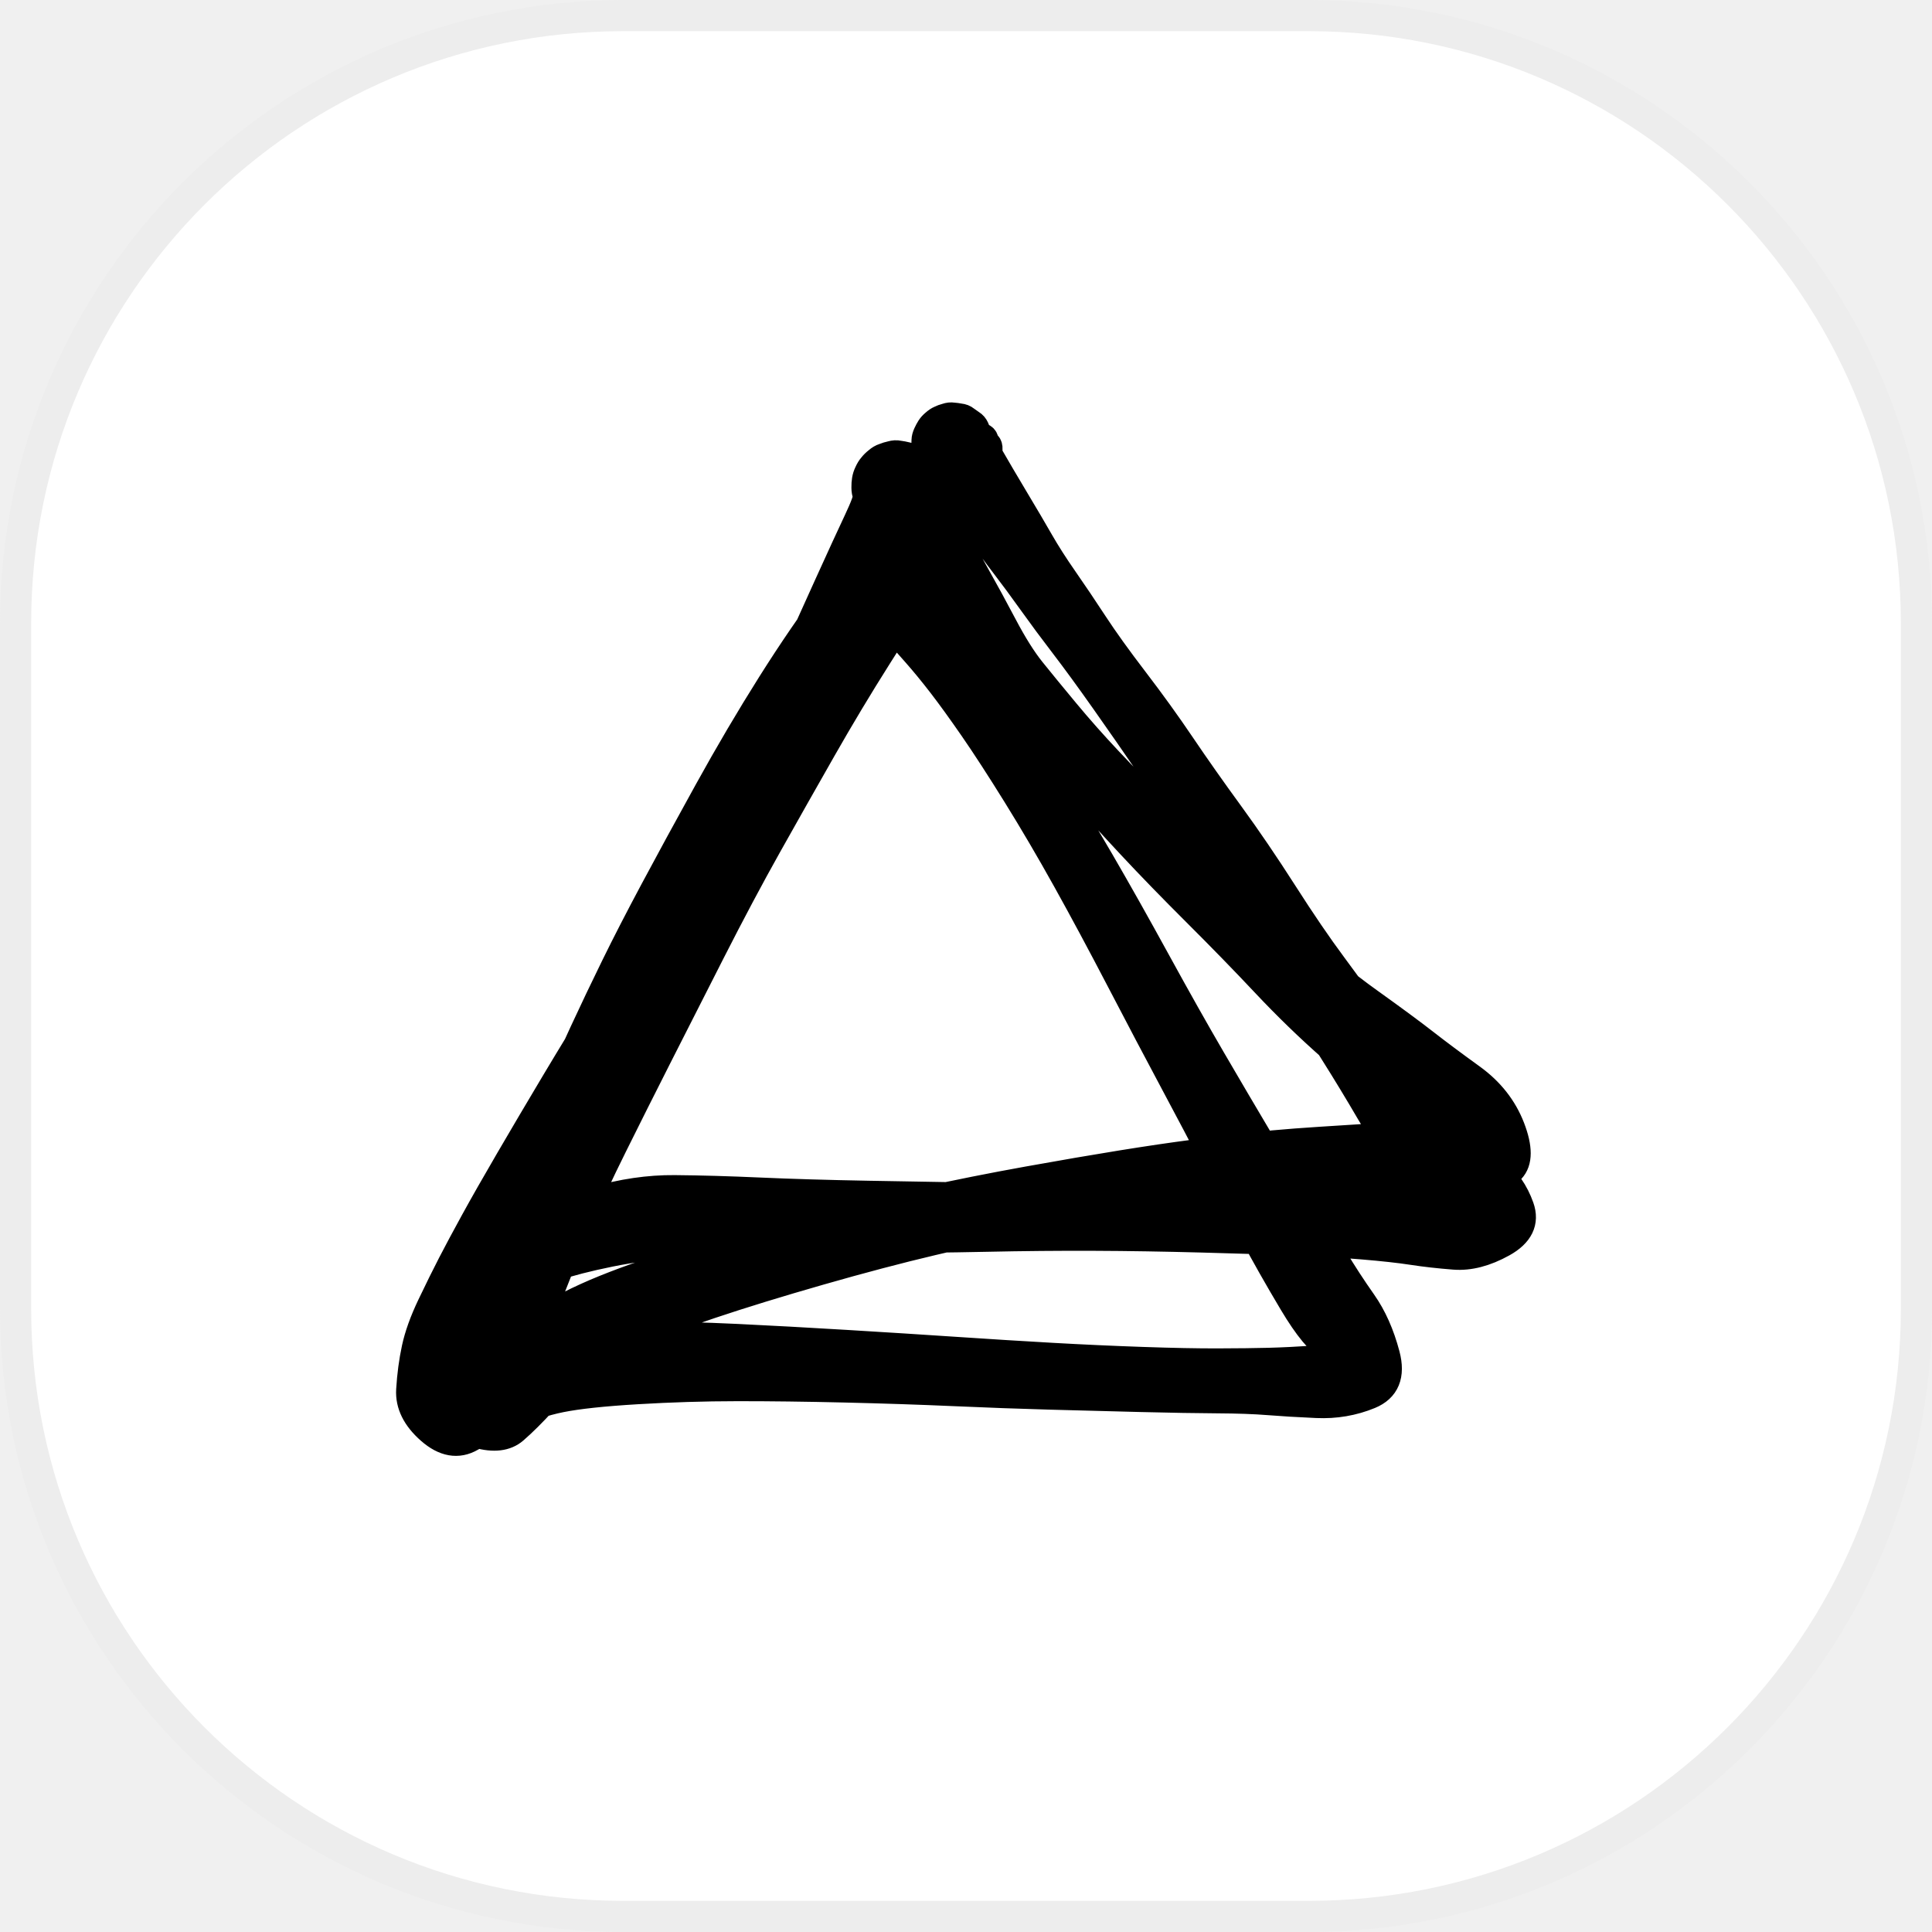
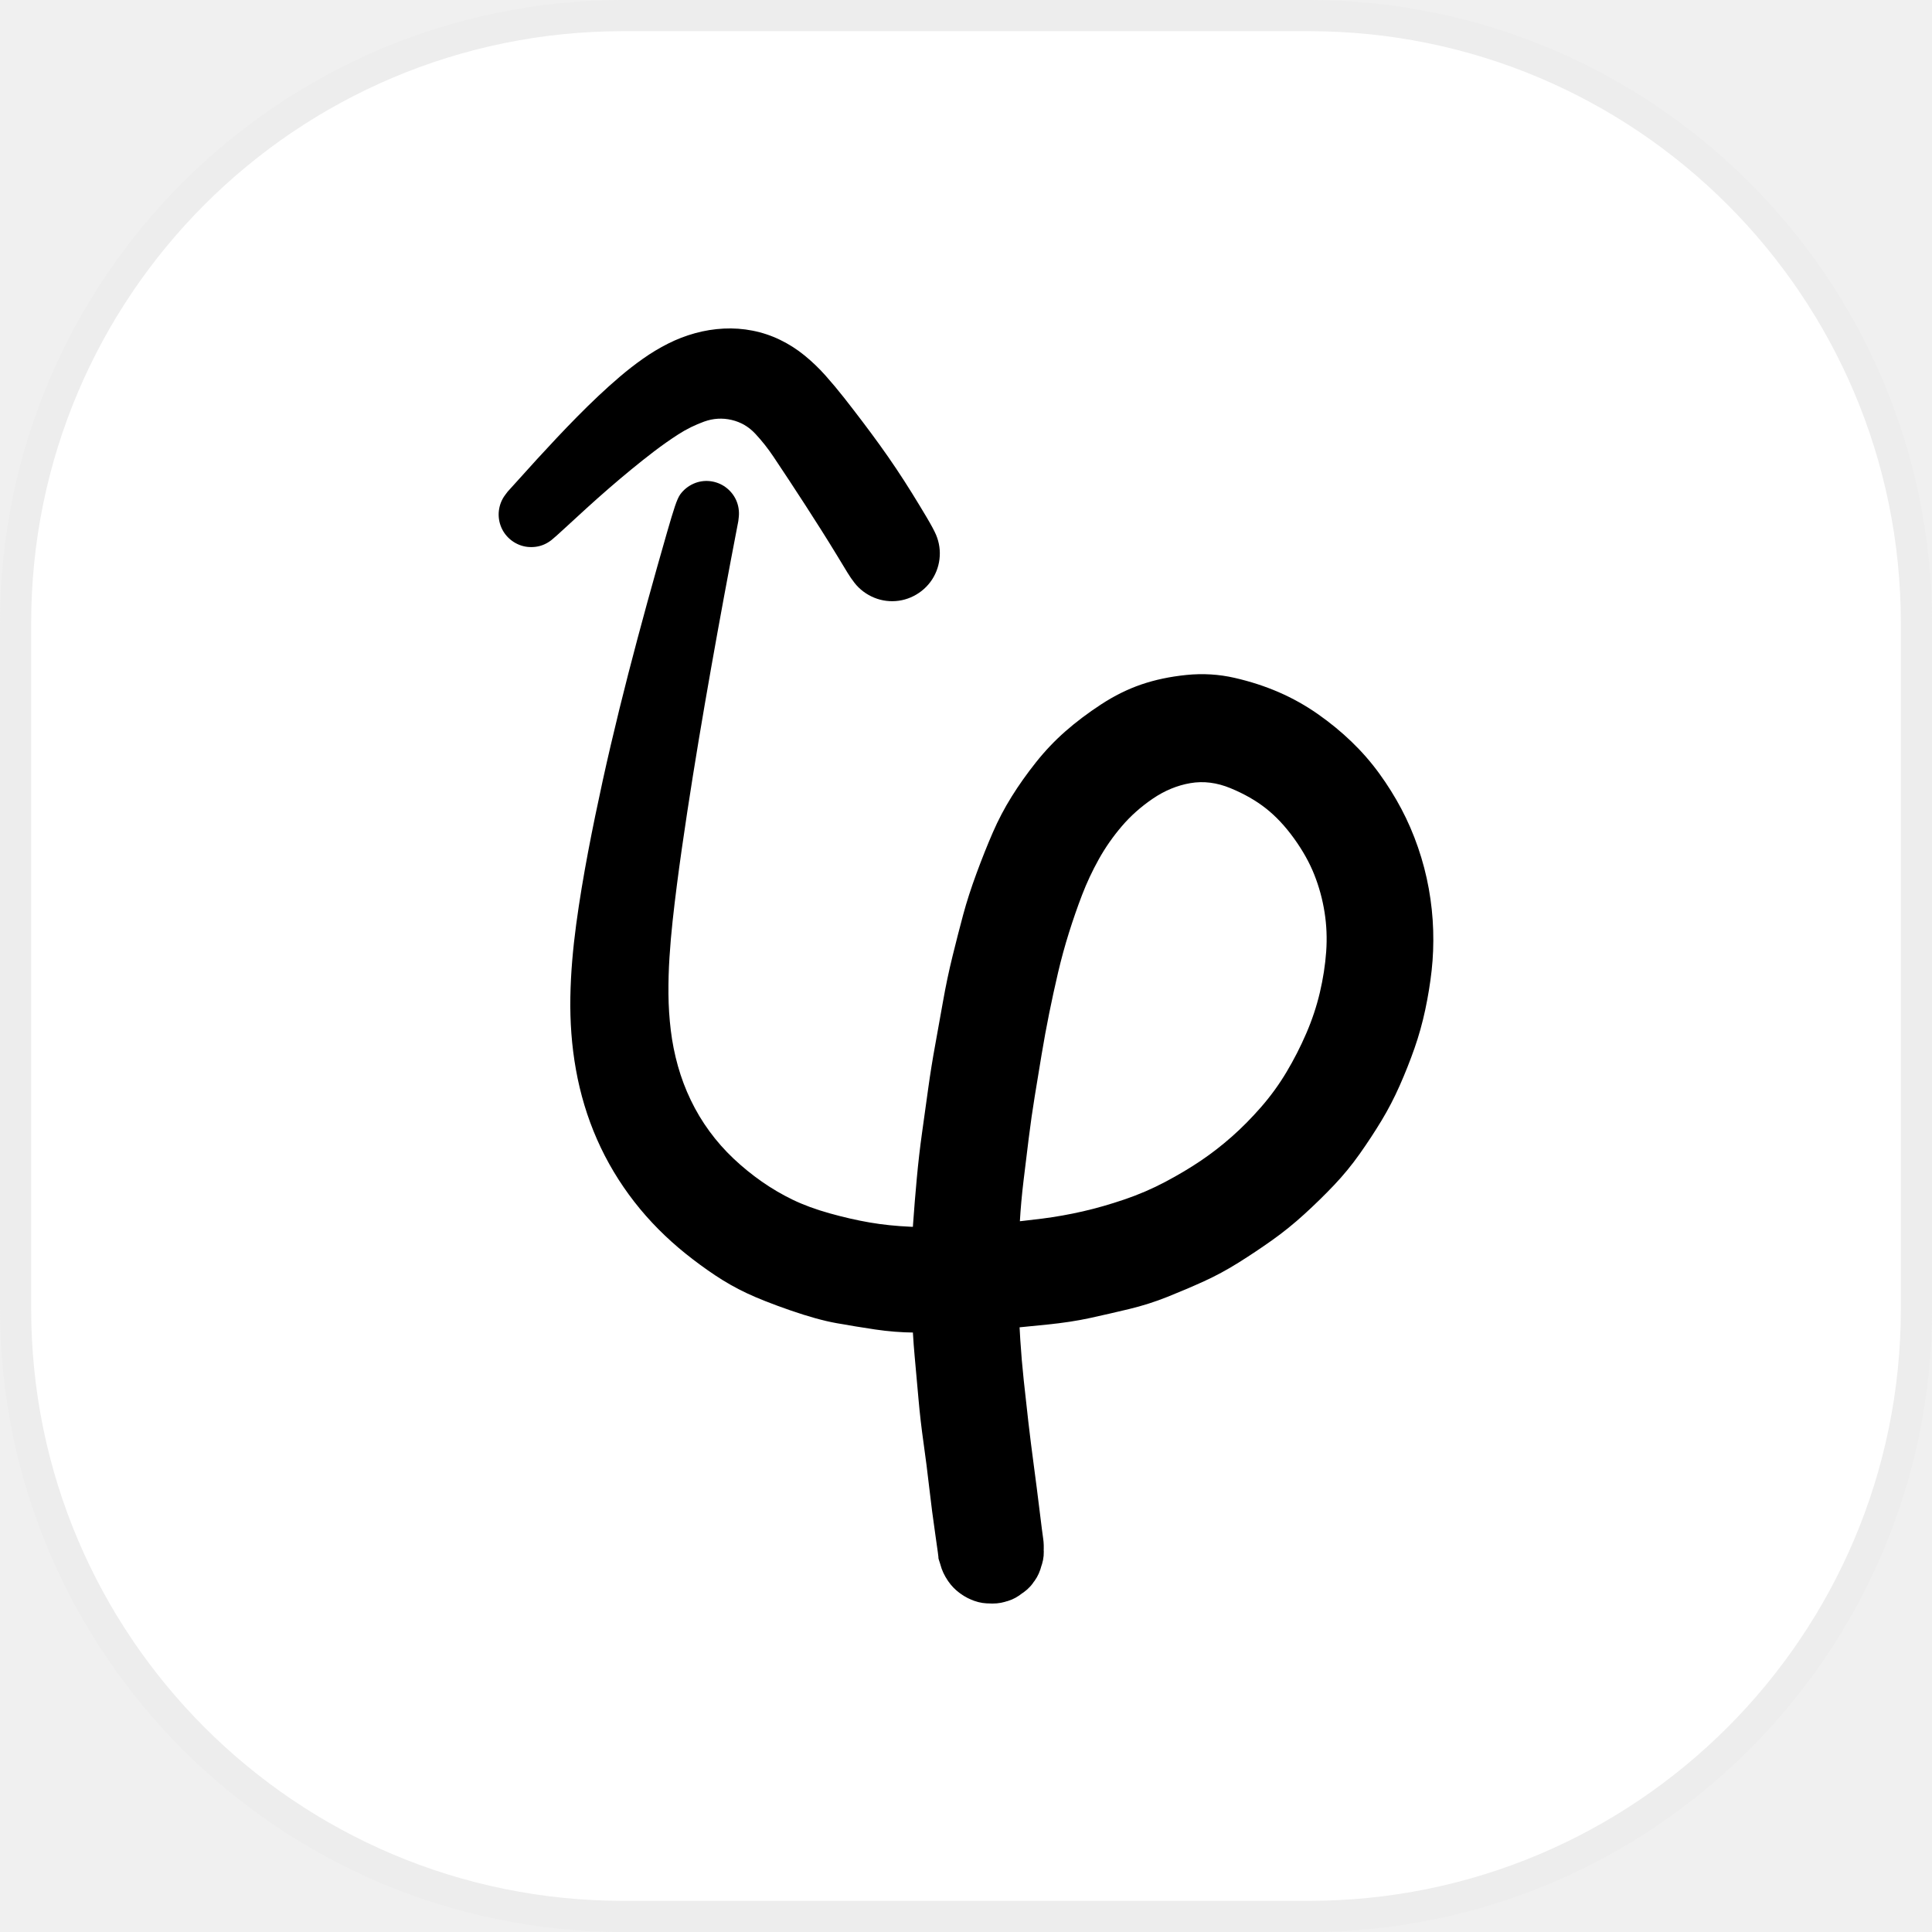
<svg xmlns="http://www.w3.org/2000/svg" width="1162.5" height="1162.5" viewBox="0 0 1162.5 1162.5">
  <rect x="9.38" y="9.38" width="1143.75" height="1143.75" rx="365.63" ry="365.63" fill="#ffffff" stroke="#ededed" stroke-width="18.75" />
-   <path stroke="#000000" stroke-width="6" stroke-linejoin="round" fill="#000000" transform="translate(246.12 249.92) scale(2.60146)" d="M133.28,11.64 Q125.99,20.99 119.42,29.14 T105.43,46.76 90.9,67.27 76.46,91.29 63.96,113.82 54.9,131.11 47.61,146.14 42.48,158.53 38.87,168.3 35.18,178.6 42.91,181.44 61.45,178.73 81.17,179.29 106.16,180.03 133.37,180.5 158.45,180.81 183.58,181.61 205.21,182.58 221.1,183.51 232.79,184.18 242.19,184.02 242.46,182.66 232.14,175.17 222.19,161.47 213.62,147.34 204.81,133.3 193.98,115.95 182.03,97.34 171.31,81.4 160.79,66.26 151.34,53.31 143.91,43.29 137.66,34.82 130.85,25.51 124.31,15.41 120.84,10.29 119.57,8.88 119.21,7.34 119.22,5.75 119.62,4.22 120.37,2.82 121.44,1.64 122.75,0.76 124.24,0.21 125.82,0.04 127.39,0.25 128.87,0.83 130.16,1.74 131.2,2.94 132.04,7.77 130.49,17.33 125.02,29.13 118.34,40.56 108.63,55.9 95.78,77.31 83.24,99.48 70.02,124.33 57.7,148.59 47.49,168.94 39.77,185.54 35.01,197.24 31.19,206.77 27.34,216.32 23.59,225.63 19.18,226.25 20.2,218.14 30.08,209.56 45.16,201.84 65.61,194.86 91.96,187.83 118.73,181.56 143.14,176.7 164.8,172.98 181.56,170.51 194.56,168.92 205.08,167.94 217.57,167.11 229.66,166.33 240.17,165.24 241.62,165.29 233.6,163.46 225.68,157.18 213.38,146.54 197.95,131.6 182.01,115.22 166.8,99.56 154.83,86.38 144.81,74.67 136.63,65.23 130.72,58.03 124.45,49.09 117.74,39.06 112.27,30.7 107.84,23.13 105.63,18.49 105.32,16.71 105.44,14.91 105.99,13.19 106.94,11.65 108.23,10.38 109.79,9.46 111.52,8.93 113.32,8.84 115.1,9.18 116.74,9.94 118.15,11.06 119.26,12.5 120.41,17.39 119.57,26.72 115.43,37.15 108.92,48.98 99.71,65.23 87.65,86.2 71.6,112.4 54.85,138.71 41.62,159.28 30.79,176.82 22.9,190.84 18.49,200.51 15.08,209.99 13.26,220.47 18.61,220.07 31.23,213.48 51.36,212.51 75.87,213.15 101.13,214.53 126.52,216.14 148.77,217.52 169.66,218.47 187.11,218.81 198.85,218.67 210.01,218.12 212.92,215.84 204.22,205.35 195.22,189.48 186.68,173.21 176.59,154.07 164.38,130.9 151.83,107.52 140.32,87.91 130.31,72.48 123,62.37 117.11,55.19 109.15,46.19 103.49,39.64 102.77,37.88 102.65,35.99 103.14,34.15 104.19,32.57 105.69,31.4 107.48,30.78 109.38,30.76 111.18,31.35 112.71,32.48 113.79,34.04 114.32,35.86 114.23,37.76 113.55,39.53 112.34,40.99 110.72,41.99 108.87,42.42 106.98,42.23 105.25,41.45 103.85,40.16 102.95,38.49 102.62,36.62 102.91,34.74 103.78,33.06 105.15,31.74 106.86,30.92 108.75,30.7 110.61,31.09 112.24,32.05 112.98,32.66 117.81,39.05 125.22,49.1 130.62,57.04 137.71,67.62 148.05,83.28 160.06,102.99 173.09,126.15 185.89,148.88 196.78,167.39 206.47,182.88 214.1,194.85 220.75,205.06 226.18,217.26 222.26,226.82 209.95,228.92 198.74,228.25 186.95,227.83 169.33,227.53 148.3,226.98 126.03,226.17 100.78,225.33 75.89,225.02 52.74,225.73 35.14,227.61 24.2,231.36 14.45,236.64 4.74,234.93 0.02,225.4 1.3,215.78 4.9,205.77 9.63,196.2 14.89,186.37 23,172.12 33.56,154.23 46.28,133.39 62.22,106.91 77.07,80.6 87.66,59.19 96.66,39.28 103.51,24.38 105.63,18.49 105.32,16.71 105.44,14.91 105.99,13.19 106.94,11.65 108.23,10.38 109.79,9.46 111.52,8.93 113.32,8.84 115.1,9.18 116.74,9.94 118.15,11.06 119.26,12.5 121.93,18.46 126.56,28.12 131.61,37.45 137.69,48.63 144.16,58.91 151.97,68.44 161.96,79.72 174.08,92.21 189.86,107.18 206.23,122.3 222.19,135.46 235.04,144.94 245.91,153.05 255.1,164.73 255.08,174.56 247.37,178.13 238.35,178.91 229.74,178.84 217.8,178.31 205.63,178.03 195.49,178.21 182.87,179.33 166.41,181.9 145.09,185.96 121.14,191.29 94.98,198.19 69.87,205.91 51.75,213.34 39.68,220.59 31.24,228.12 24.48,234.84 15.86,235.88 9.95,229.66 11.92,221.04 16.99,211.91 21.91,202.62 26.37,193.56 31.61,181.83 39.32,164.93 49.16,144.36 61.05,119.69 73.64,94.33 85.32,71.43 96.99,49.04 105.73,33.01 111.95,22.1 117.54,13.04 119.57,8.88 119.21,7.34 119.22,5.75 119.62,4.22 120.37,2.82 121.44,1.64 122.75,0.76 124.24,0.21 125.82,0.04 127.39,0.25 128.87,0.83 130.16,1.74 131.2,2.94 130.99,3.02 133.77,8.12 140.44,19.48 146.07,29.05 151.67,37.81 158.58,48.07 167.99,61.17 178.84,76.22 190,92.07 202.46,110.38 213.9,127.15 223.67,140.61 233.11,153.31 242.46,165.19 251.2,174.41 257.21,183.08 253.05,191.67 241.75,194.6 232.05,193.51 220.55,192.24 204.89,191.32 183.38,190.64 158.44,190.24 133.33,190.47 106.05,190.75 81.3,191.04 62.44,191.86 46.44,193.96 33.7,197.23 23.72,195.04 20.83,185.31 25.33,174.27 30.06,164.6 34.49,155.14 40.15,142.56 47.45,127.26 56.48,109.72 68.96,86.81 83.52,62.1 97.99,40.99 111.65,22.94 121.87,10.01 126.13,5.07 127.06,4.37 128.13,3.91 129.28,3.72 130.45,3.81 131.56,4.18 132.55,4.8 133.36,5.64 133.94,6.65 134.27,7.77 134.32,8.94 134.09,10.08 133.59,11.14 Z" />
+   <path fill="#000000" transform="translate(300.05 197.62) scale(2.19987)" d="M2.47,44.63 Q7.82,38.68 10.52,35.73 T15.96,29.87 21.51,24.11 27.23,18.51 33.18,13.17 39.49,8.27 46.32,4.16 53.73,1.3 61.57,0.04 69.47,0.61 76.97,3.12 83.65,7.38 89.4,12.89 94.53,19.03 99.42,25.37 104.18,31.8 108.74,38.36 113.07,45.08 117.07,51.67 119.63,56.44 120.54,59.72 120.57,63.13 119.72,66.43 118.05,69.39 115.66,71.82 112.72,73.56 109.44,74.48 106.03,74.51 102.73,73.65 99.76,71.97 97.33,69.59 95.42,66.82 92.48,61.98 88.26,55.18 83.95,48.44 79.58,41.74 75.16,35.08 70.23,28.84 63.72,25.03 56.18,25.49 49.08,29.01 42.54,33.61 36.27,38.58 30.16,43.74 24.18,49.05 18.28,54.46 14.42,57.9 12.43,59.09 10.19,59.72 7.86,59.75 5.61,59.18 3.58,58.04 1.91,56.42 0.72,54.42 0.09,52.18 0.06,49.85 0.63,47.59 1.77,45.56 ZM65.55,52.7 Q64.44,58.46 63.51,63.37 T61.67,73.2 59.87,83.04 58.11,92.88 56.39,102.73 54.72,112.59 53.11,122.46 51.57,132.34 50.11,142.23 48.76,152.14 47.58,162.07 46.72,172.03 46.44,182.02 47.08,191.98 49.03,201.75 52.54,211.06 57.65,219.59 64.23,227.05 71.95,233.34 80.43,238.32 90.54,242.04 101.48,244.54 112.74,245.71 125.19,245.62 137.41,244.72 148.75,243.47 159.75,241.51 171.11,238.26 182.34,233.43 192.06,227.64 200.54,221.06 208.54,212.97 215.48,203.41 220.9,192.81 224.61,181.65 226.34,170.51 225.9,159.7 223.1,149.43 217.55,139.5 209.88,131.3 200.19,125.76 189.19,124.37 178.94,128.6 170.44,136.16 164.14,145.2 159.57,154.96 155.98,165.3 153.01,176.17 150.58,187.32 148.49,198.7 146.63,210.01 144.99,221.45 143.56,233.14 142.54,244.55 142.08,255.36 142.14,265.97 142.68,276.71 143.62,287.71 144.87,299 146.36,310.9 147.95,323.32 148.94,331.05 149.05,334.89 148.16,339.45 145.85,343.48 142.38,346.56 138.1,348.37 133.47,348.72 128.97,347.58 125.07,345.06 122.18,341.42 120.6,337.05 120.5,332.41 121.89,327.98 124.61,324.23 128.4,321.54 132.85,320.2 137.5,320.35 141.84,321.98 145.45,324.91 147.93,328.83 149.02,333.34 148.62,337.97 146.76,342.22 143.64,345.66 139.59,347.92 135.02,348.77 130.42,348.12 126.28,346.03 123.01,342.73 120.97,338.56 120.29,336.31 119.44,329.93 117.78,317.14 116.21,304.81 114.84,292.92 113.77,280.99 113.08,269.04 112.93,257.08 113.35,244.94 114.37,232.43 115.81,219.95 117.49,207.88 119.38,196.1 121.54,184.06 124.14,171.71 127.05,160.37 130.71,149.02 135.17,137.84 140.31,128.06 146.95,118.69 155.01,110.2 164.77,102.84 175.79,97.38 188.13,94.78 201.31,95.58 213.38,99.5 224.02,105.45 233.26,113.02 240.86,121.73 246.89,131.38 251.46,141.95 254.41,153.25 255.61,164.64 255.19,175.6 253.44,186.35 250.5,196.88 246.47,207.05 241.48,216.67 235.52,225.76 228.48,234.34 220.37,242.27 211.57,249.38 202.37,255.52 192.91,260.63 182.99,264.86 172.43,268.22 161.75,270.67 149.94,272.47 137.4,273.72 125.23,274.51 113.69,274.65 102.95,273.8 92.38,272.07 79.79,268.58 67.88,263.89 59.2,258.98 51.14,253.07 43.72,246.4 37.13,238.92 31.49,230.69 26.91,221.83 23.46,212.47 21.14,202.76 19.89,192.86 19.61,182.88 20.12,172.9 21.21,162.97 22.7,153.08 24.45,143.23 26.39,133.42 28.47,123.64 30.68,113.89 33.01,104.17 35.45,94.47 37.99,84.79 40.6,75.14 43.28,65.51 46.02,55.89 48.2,48.69 49.69,45.36 51.29,43.69 53.27,42.48 55.49,41.82 57.8,41.77 60.05,42.32 62.08,43.43 63.76,45.03 64.97,47 65.62,49.22 65.68,51.54 Z" />
</svg>
